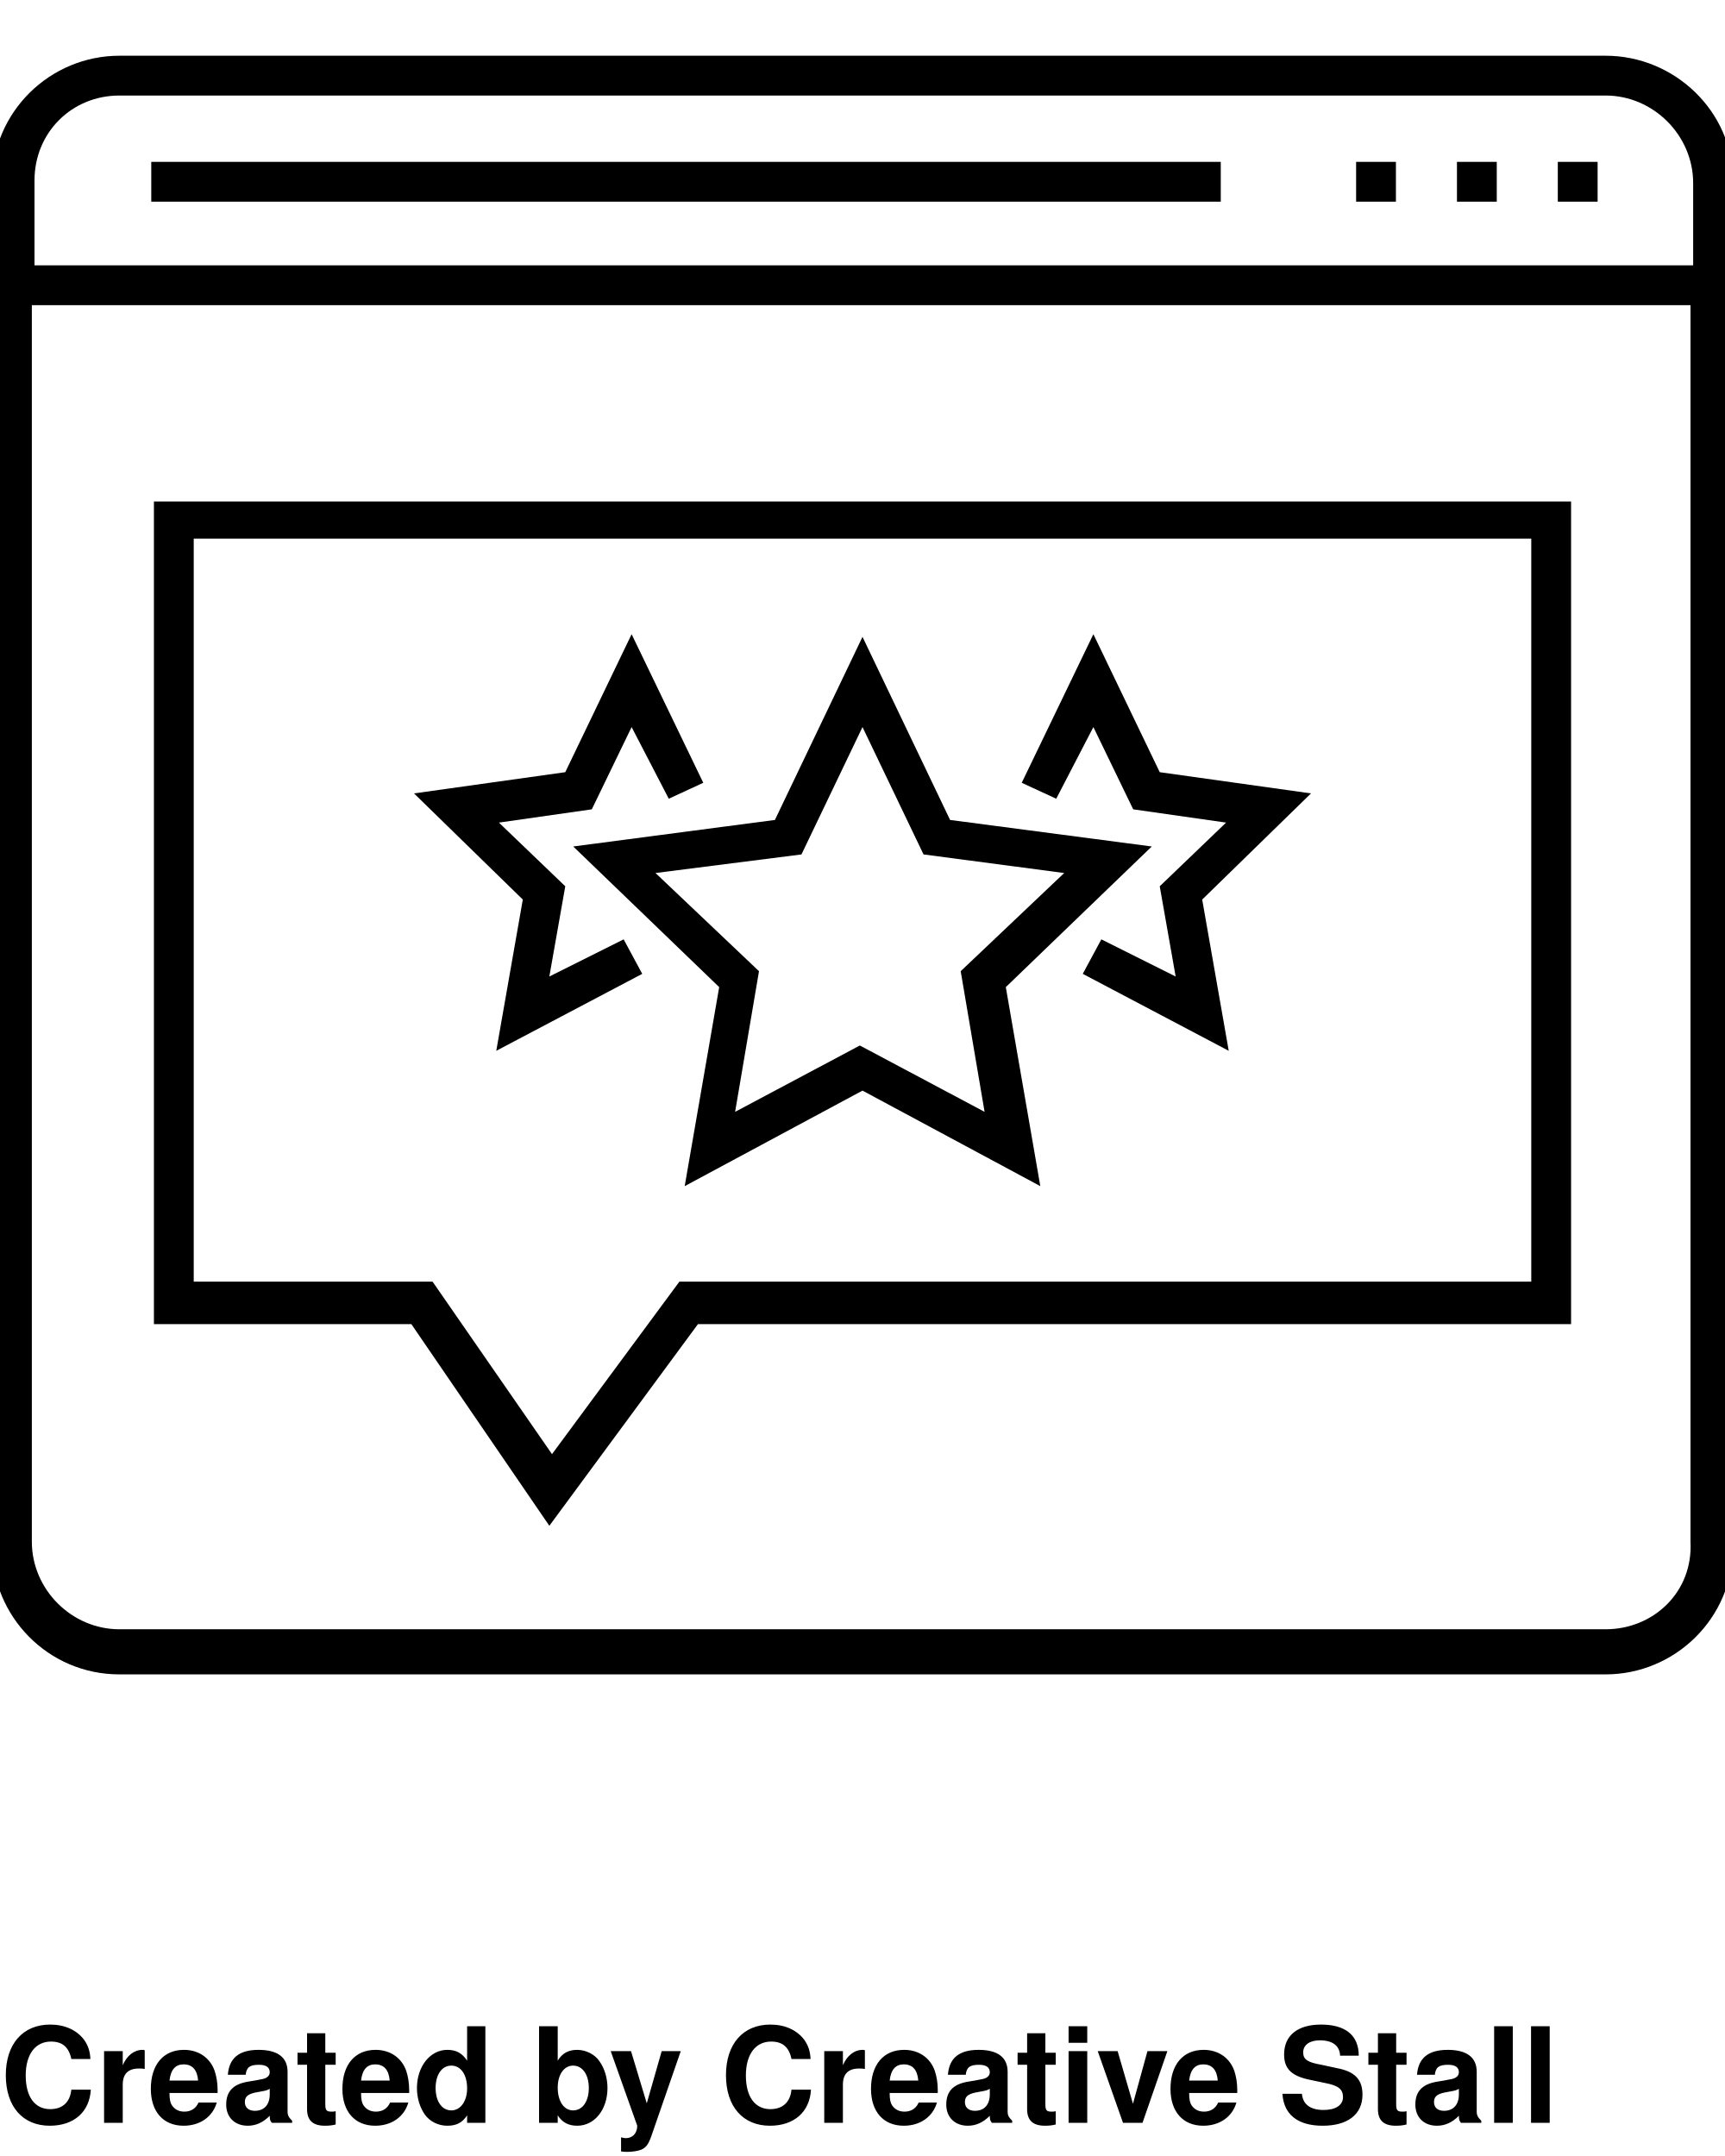
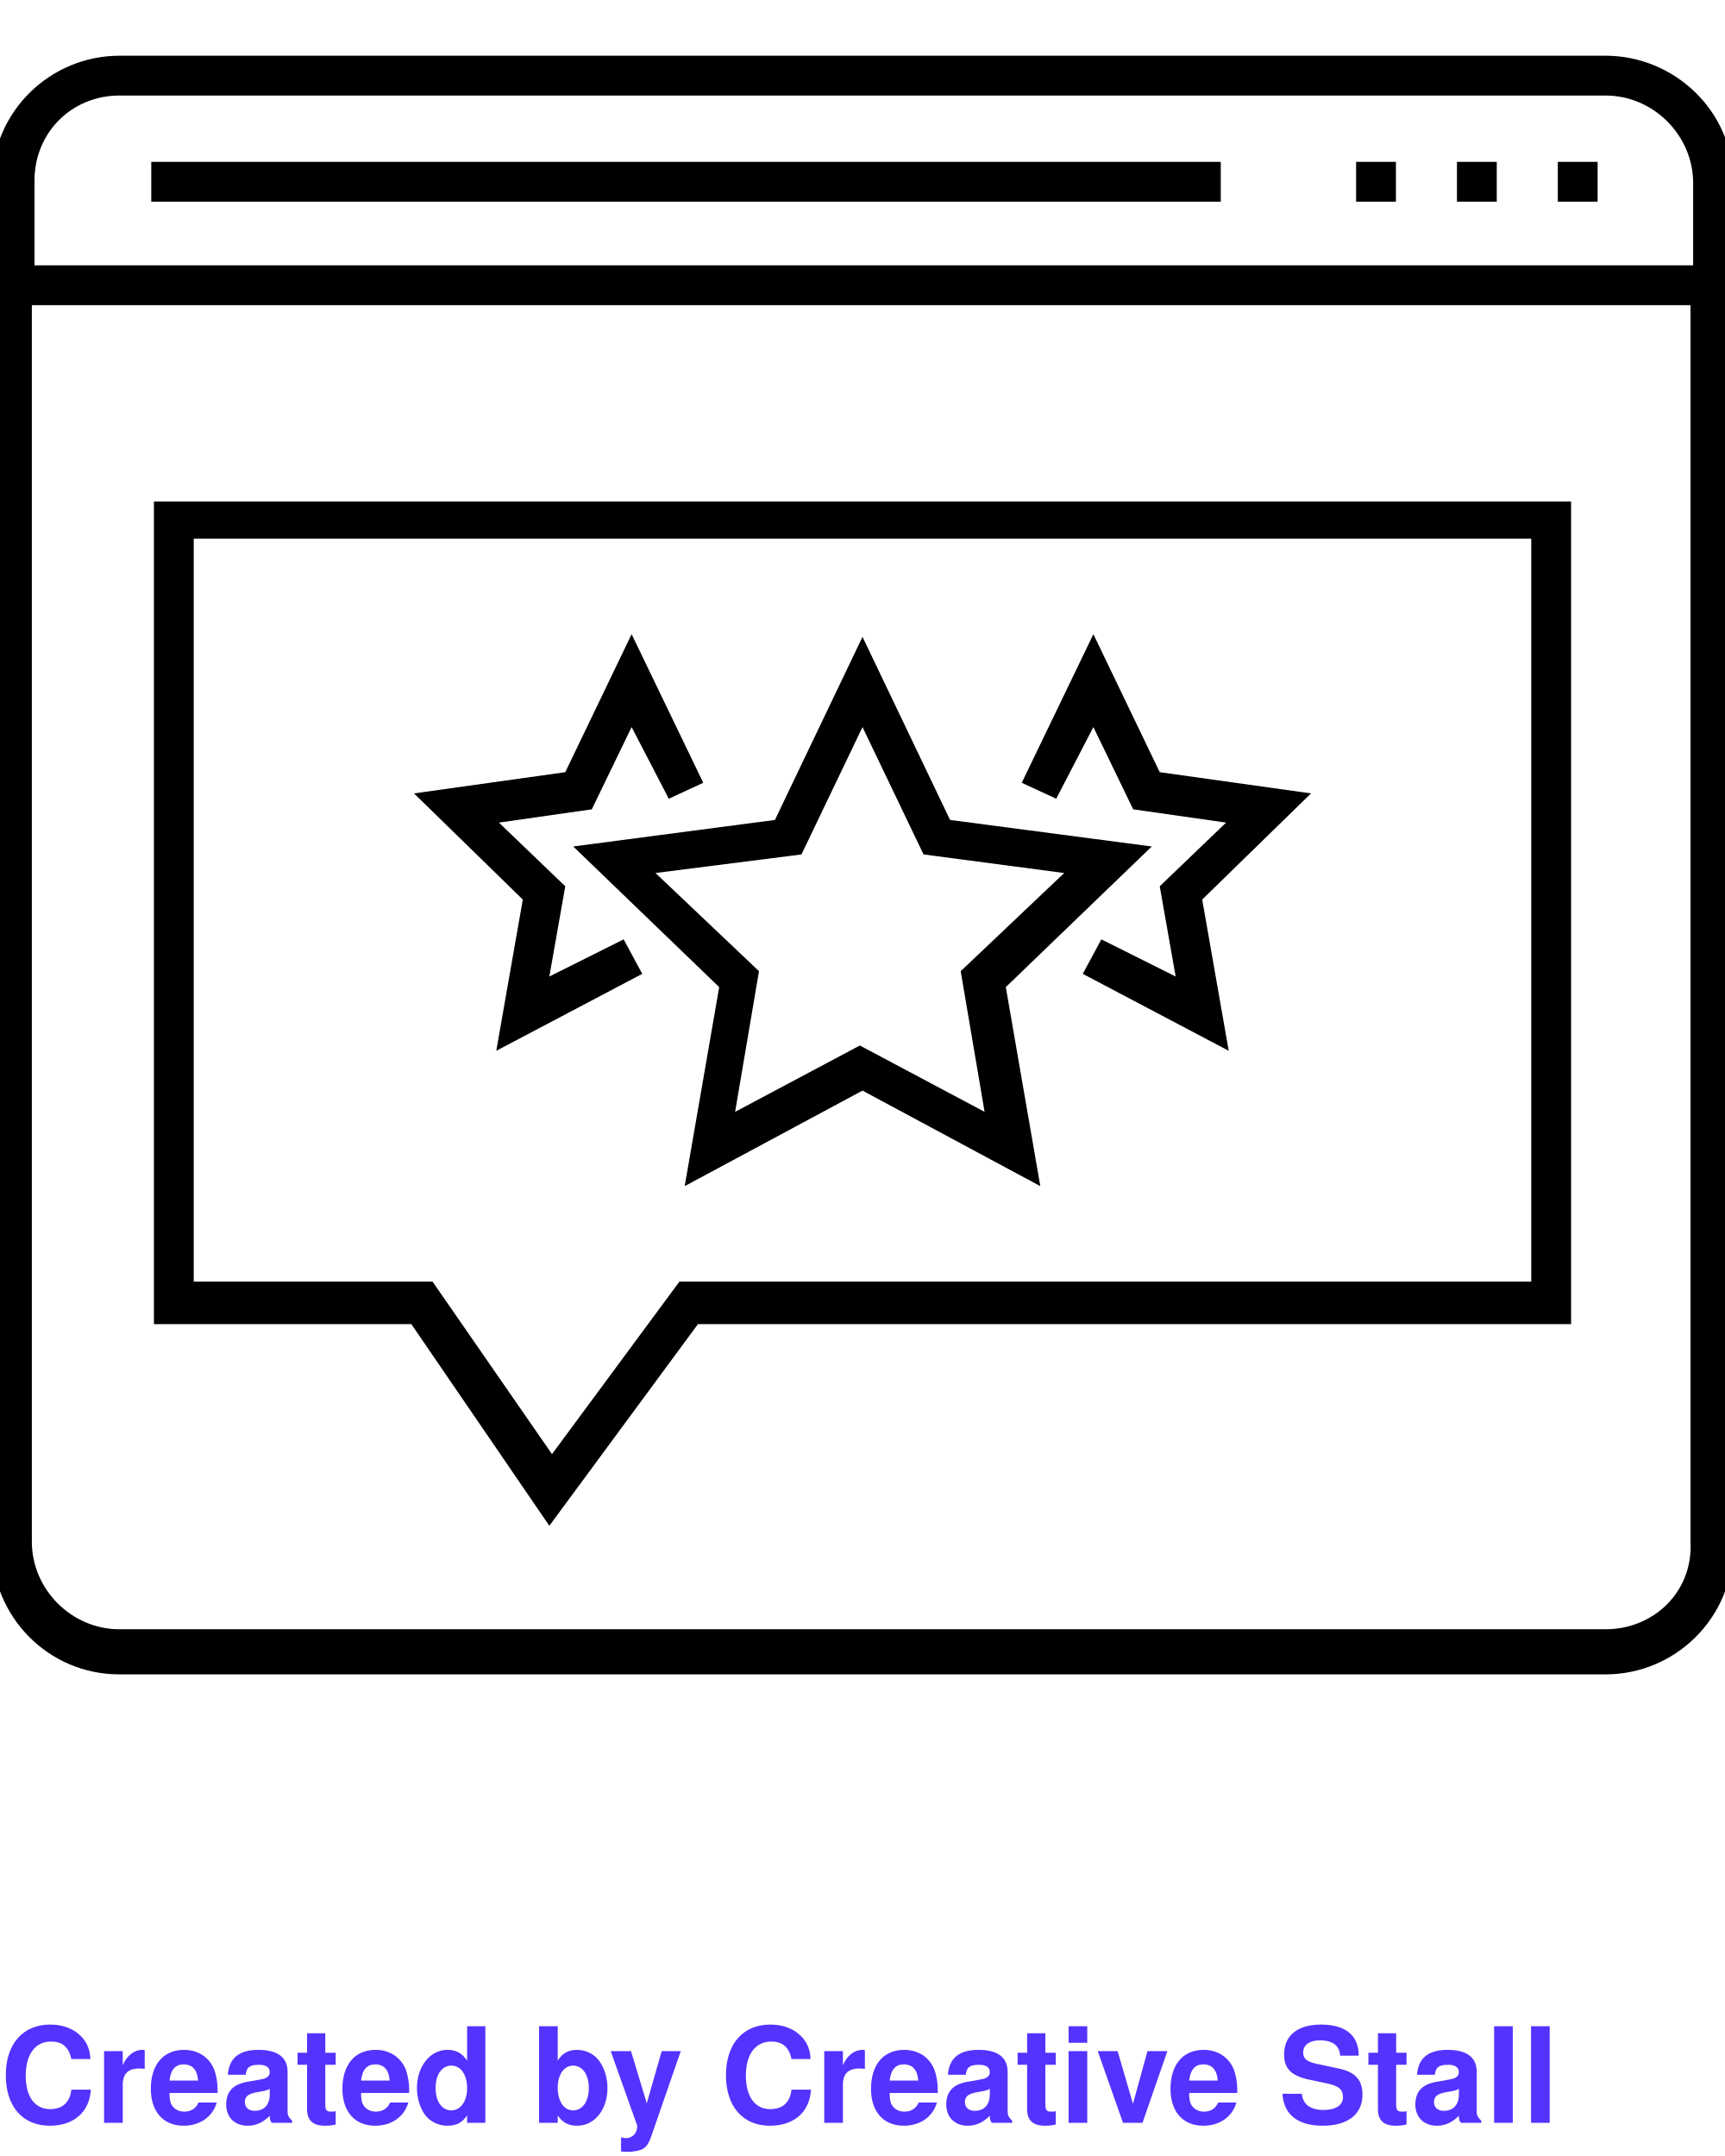
<svg xmlns="http://www.w3.org/2000/svg" version="1.1" x="0px" y="0px" viewBox="0 0 65 81.25" enable-background="new 0 0 65 65" xml:space="preserve">
  <g>
    <path d="M60.5,2.1h-56c-2.6,0-4.8,2.1-4.8,4.8v51.4c0,2.6,2.1,4.8,4.8,4.8h56c2.6,0,4.8-2.1,4.8-4.8V6.8   C65.3,4.2,63.1,2.1,60.5,2.1z M4.5,3.6h56c1.8,0,3.3,1.5,3.3,3.3V10H1.3V6.8C1.3,5,2.7,3.6,4.5,3.6z M60.5,61.4h-56   c-1.8,0-3.3-1.5-3.3-3.3V11.5h62.5v46.6C63.8,60,62.3,61.4,60.5,61.4z" />
    <rect x="58.7" y="6.1" width="1.5" height="1.5" />
    <rect x="54.9" y="6.1" width="1.5" height="1.5" />
    <rect x="51.1" y="6.1" width="1.5" height="1.5" />
    <rect x="5.7" y="6.1" width="40.3" height="1.5" />
    <path d="M5.8,49.9h9.7l5.2,7.6l5.6-7.6h32.9v-31H5.8V49.9z M7.3,20.3h50.4v28H25.6l-4.8,6.5l-4.5-6.5h-9V20.3z" />
    <path d="M27.1,37.2l-1.3,7.5l6.7-3.6l6.7,3.6l-1.3-7.5l5.5-5.3l-7.6-1l-3.3-6.9l-3.3,6.9l-7.6,1L27.1,37.2z M30.2,32.2l2.3-4.8   l2.3,4.8l5.3,0.7l-3.9,3.7l0.9,5.3l-4.7-2.5l-4.7,2.5l0.9-5.3l-3.9-3.7L30.2,32.2z" />
    <polygon points="41.2,27.4 42.7,30.5 46.2,31 43.7,33.4 44.3,36.8 41.5,35.4 40.8,36.7 46.3,39.6 45.3,33.9 49.4,29.9 43.7,29.1    41.2,23.9 38.5,29.5 39.8,30.1  " />
    <polygon points="18.7,39.6 24.2,36.7 23.5,35.4 20.7,36.8 21.3,33.4 18.8,31 22.3,30.5 23.8,27.4 25.2,30.1 26.5,29.5 23.8,23.9    21.3,29.1 15.6,29.9 19.7,33.9  " />
  </g>
-   <text x="0" y="80" fill="#000000" font-size="5px" font-weight="bold" font-family="'Helvetica Neue', Helvetica, Arial-Unicode, Arial, Sans-serif">Created by Creative Stall</text>
-   <text x="0" y="85" fill="#000000" font-size="5px" font-weight="bold" font-family="'Helvetica Neue', Helvetica, Arial-Unicode, Arial, Sans-serif">from the Noun Project</text>
+   <text x="0" y="80" fill="#5433ff" font-size="5px" font-weight="bold" font-family="'Helvetica Neue', Helvetica, Arial-Unicode, Arial, Sans-serif">Created by Creative Stall</text>
+   <text x="0" y="85" fill="#5433ff" font-size="5px" font-weight="bold" font-family="'Helvetica Neue', Helvetica, Arial-Unicode, Arial, Sans-serif">from the Noun Project</text>
</svg>
